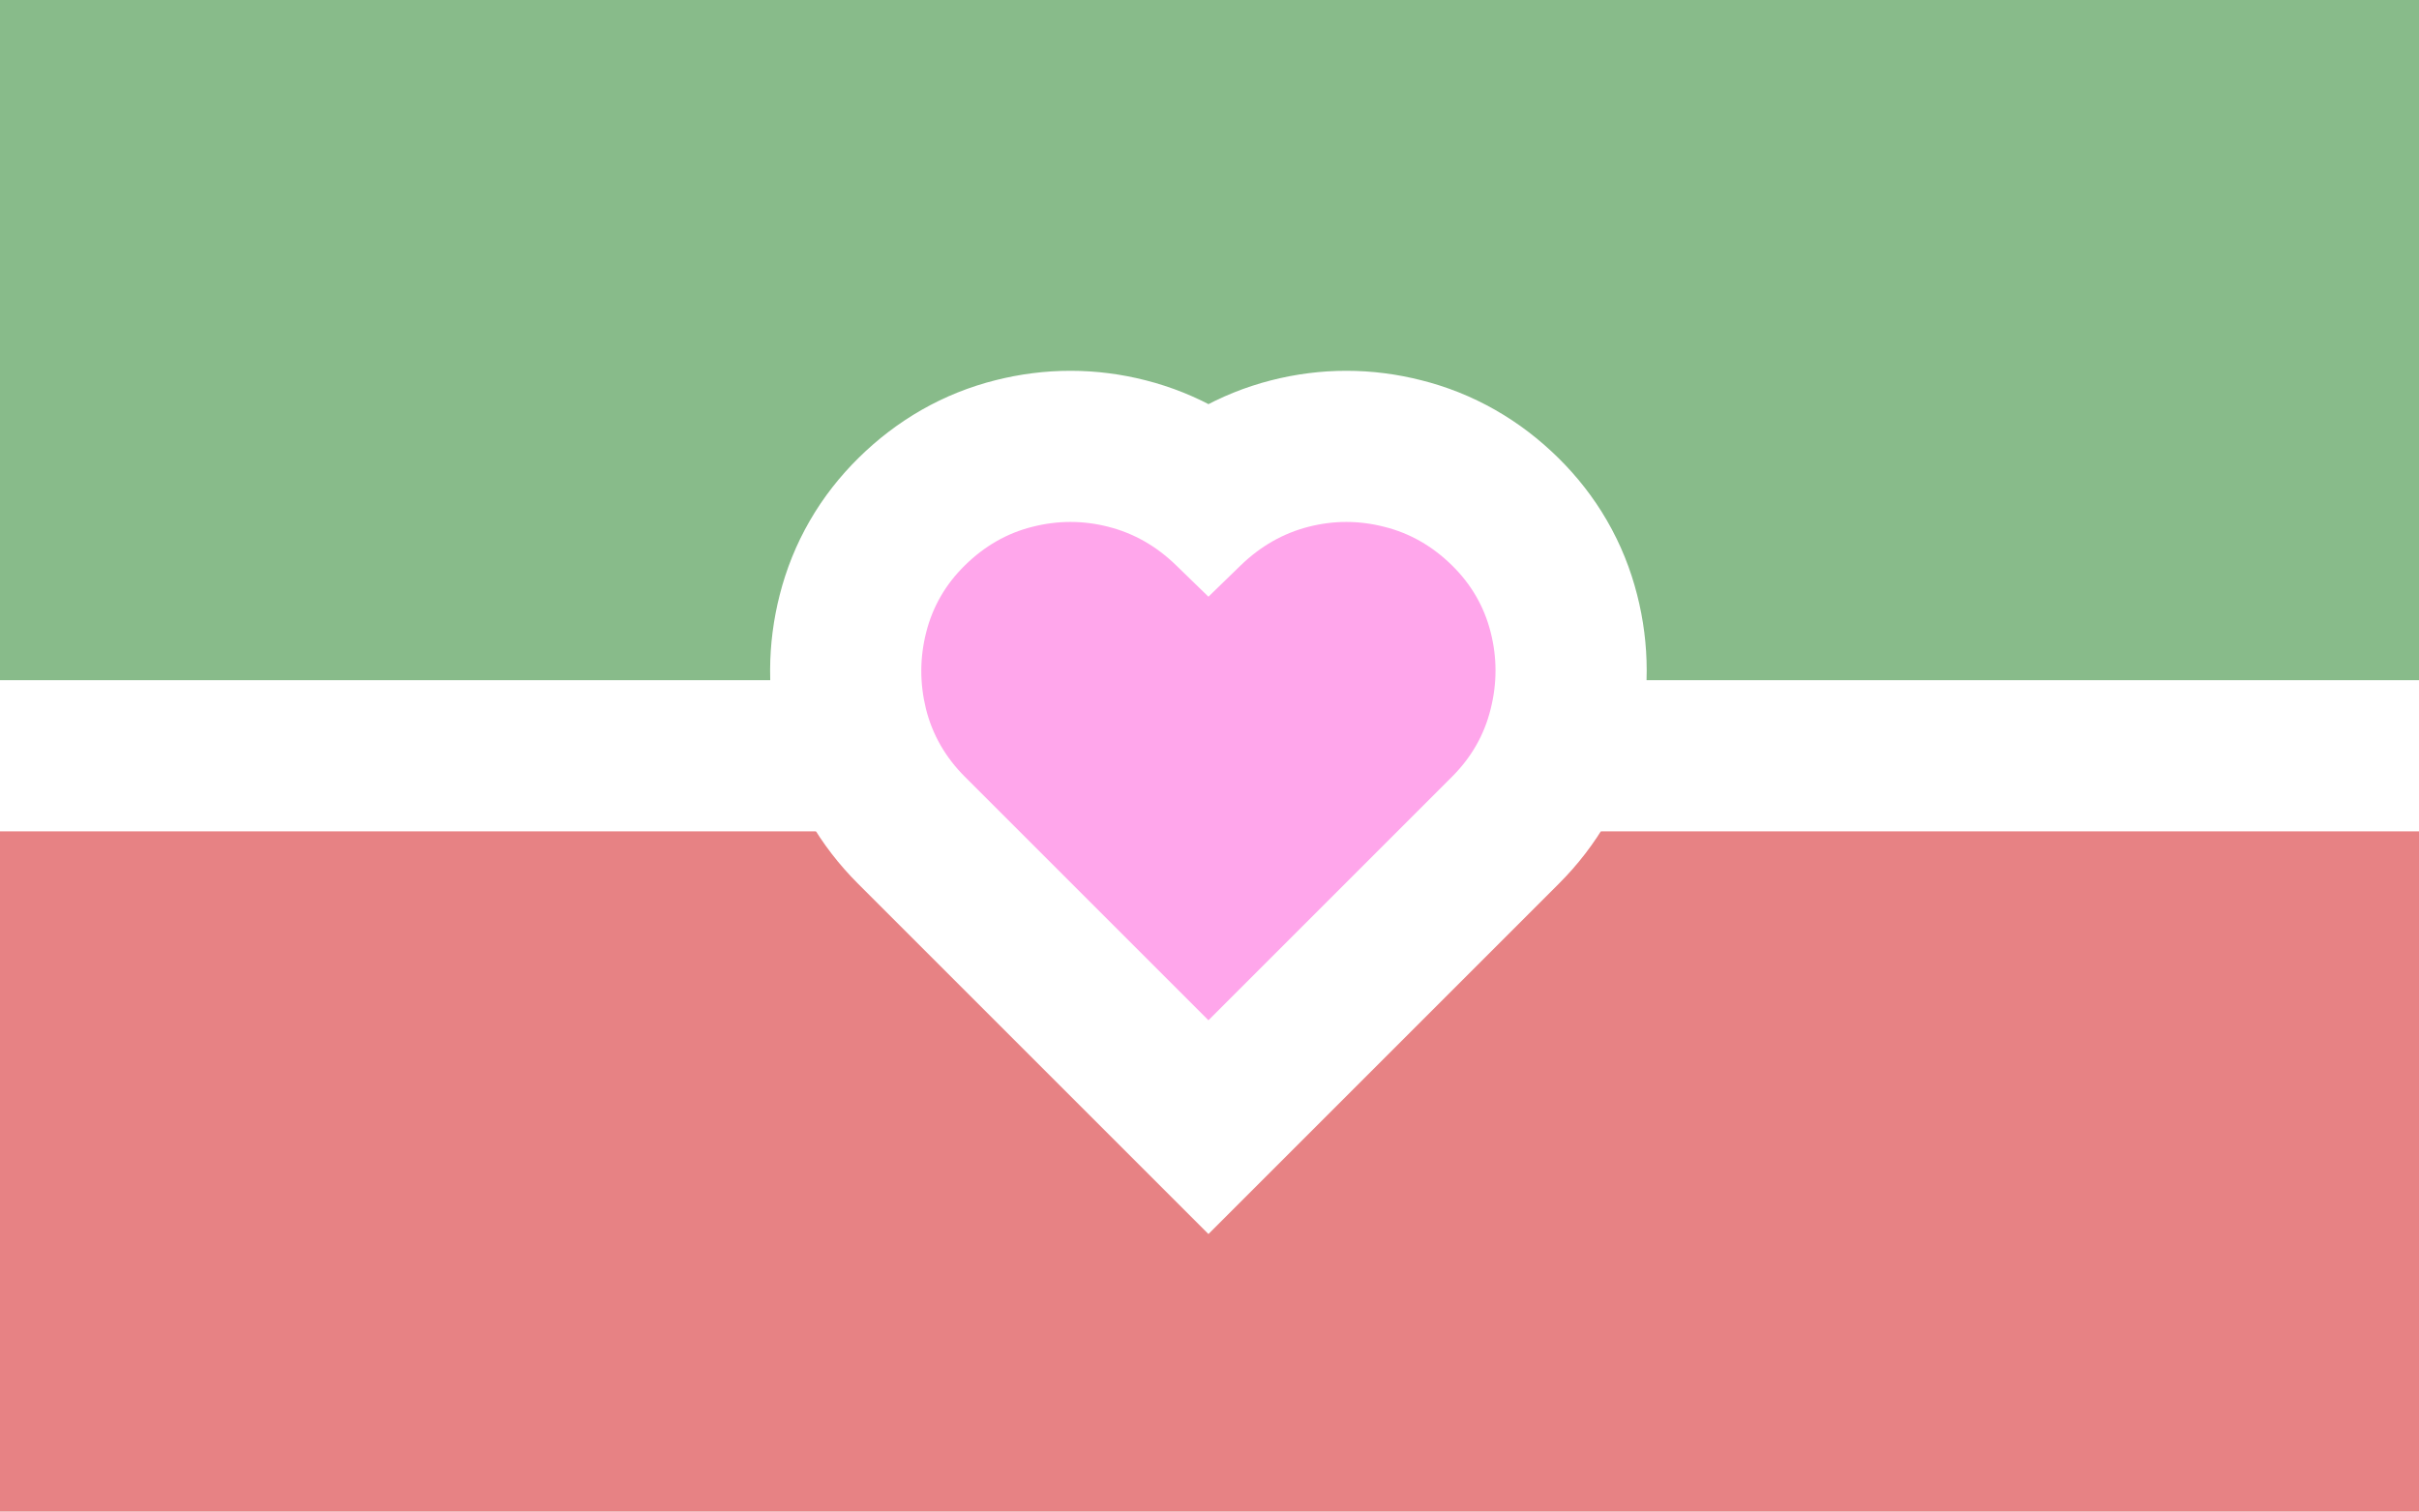
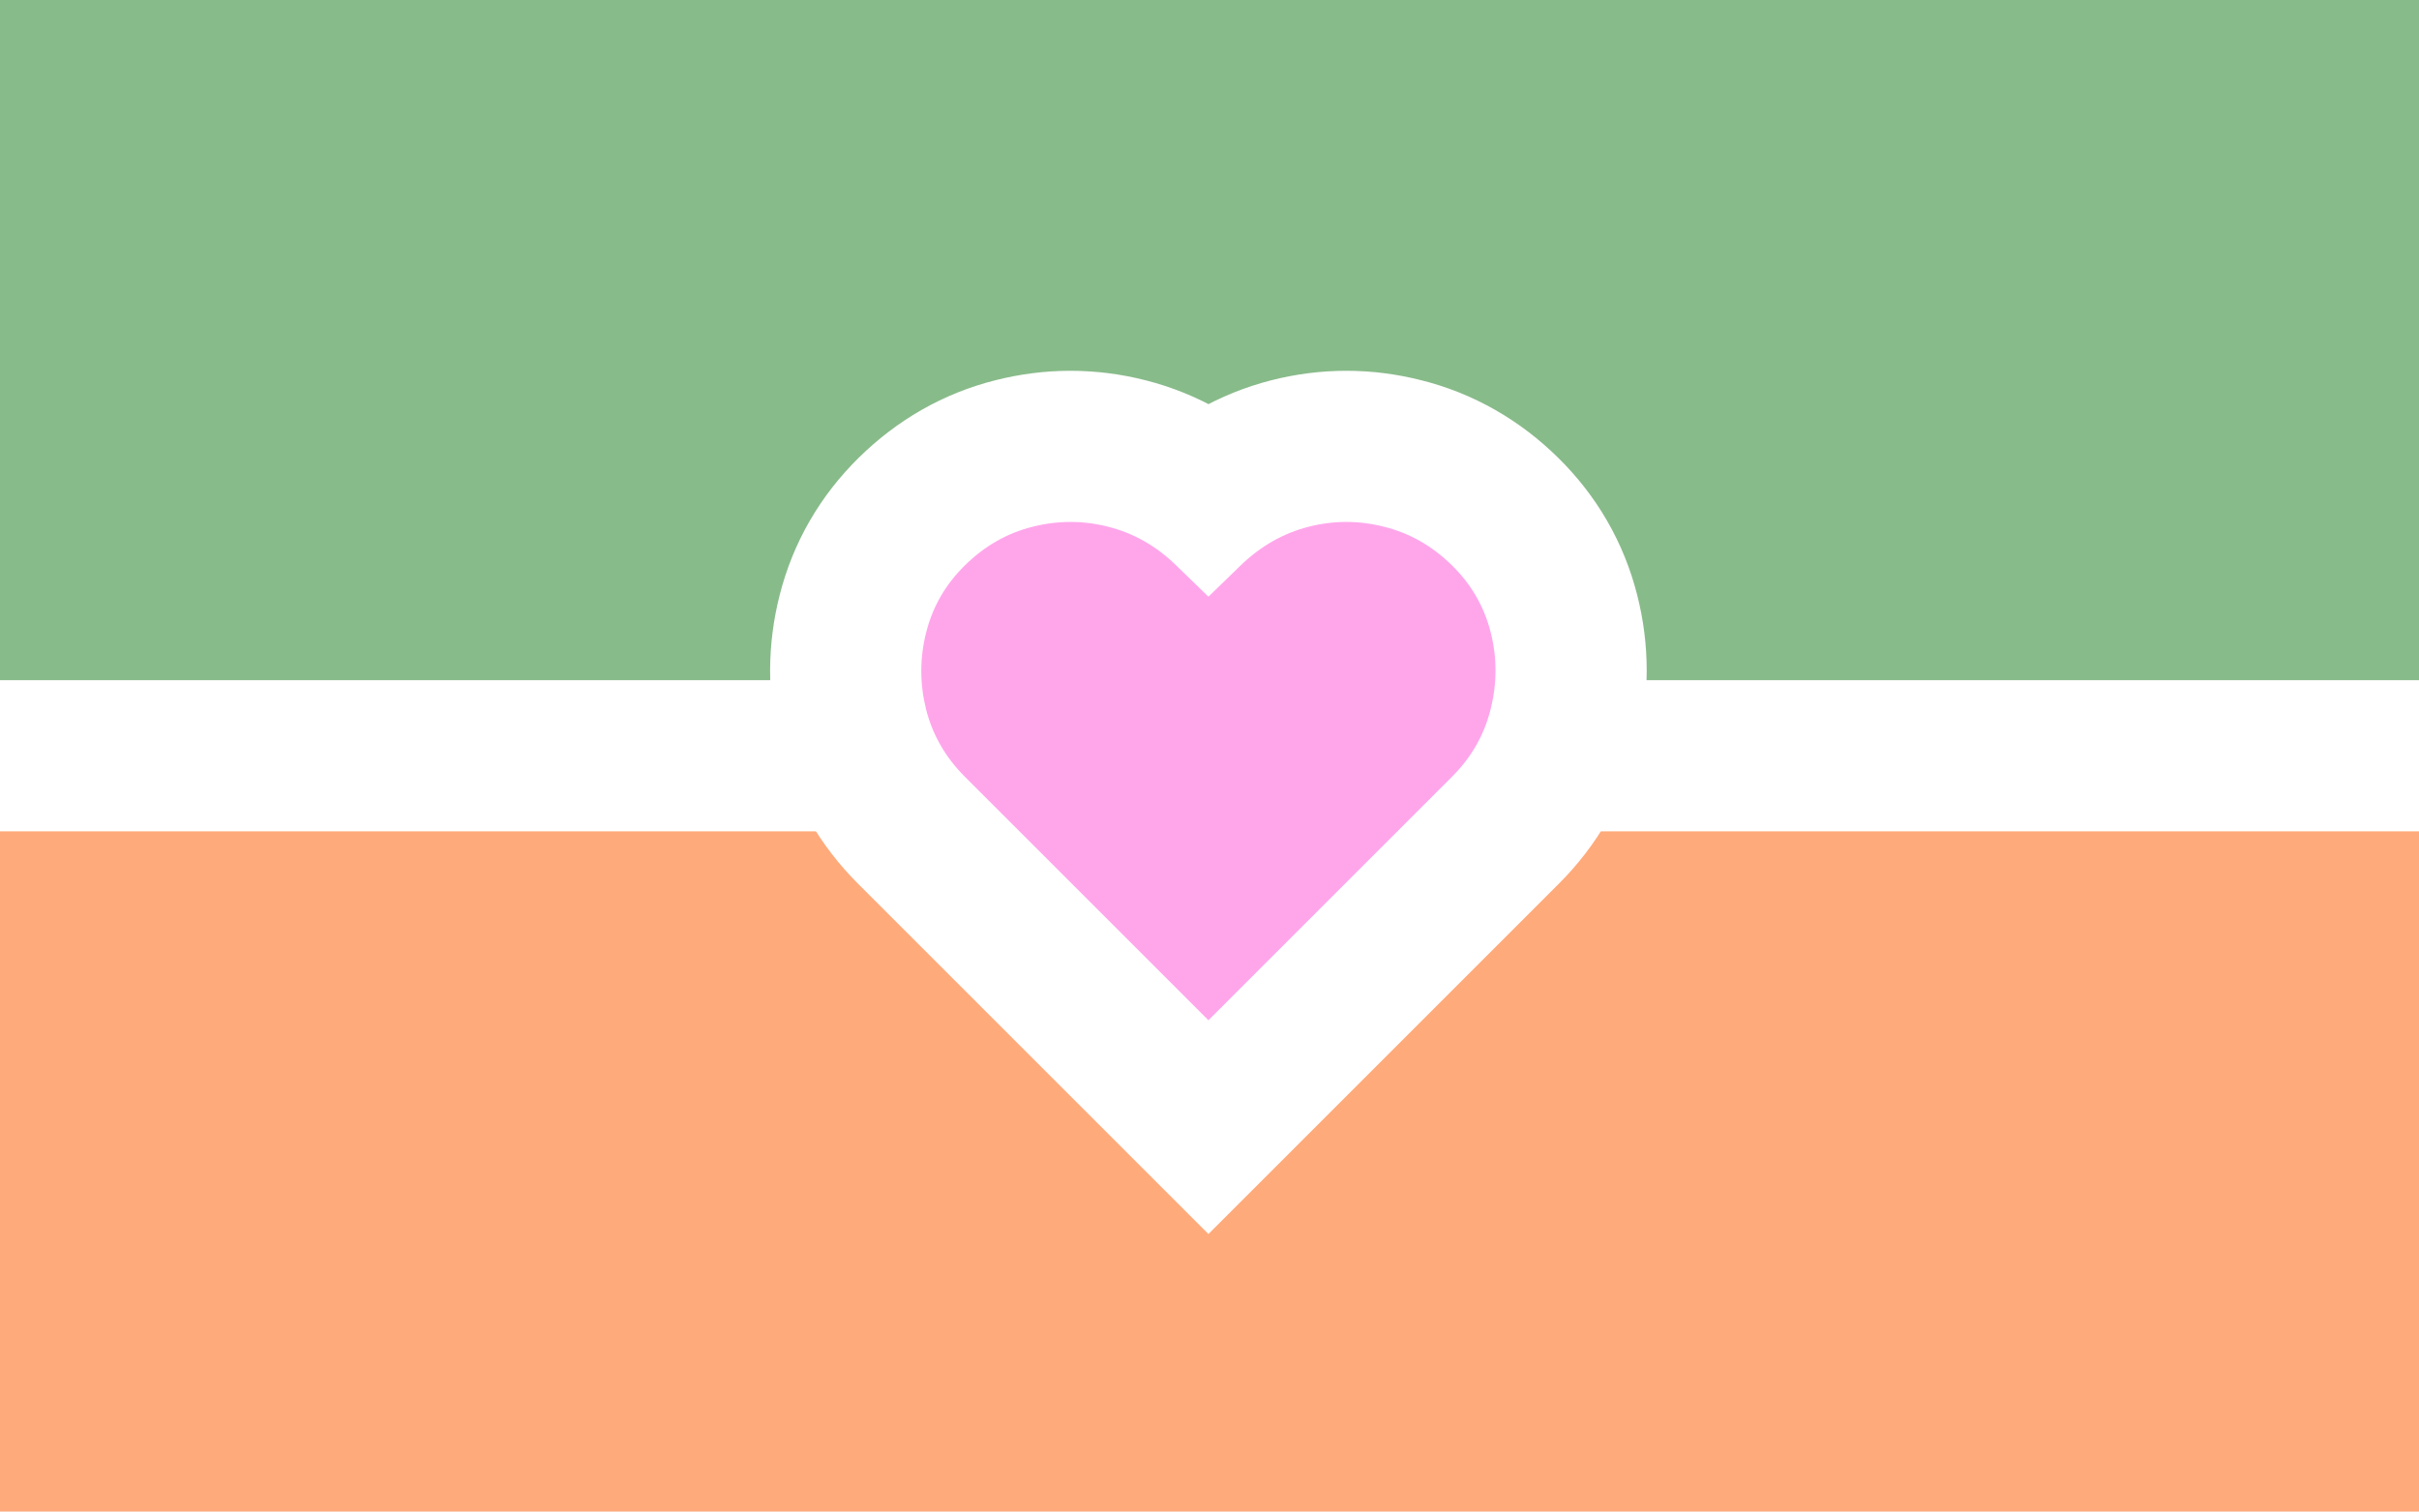
<svg xmlns="http://www.w3.org/2000/svg" width="1024" height="640" viewBox="0 0 1024 640" fill="none">
  <g clip-path="url(#clip0_13_132)">
    <rect width="1024" height="640" fill="white" />
-     <rect width="1024" height="288" transform="matrix(1 0 0 -1 0 640)" fill="#E78284" />
+     <rect width="1024" height="288" transform="matrix(1 0 0 -1 0 640)" fill="#FFAA7A" />
    <rect width="1024" height="288" transform="matrix(1 0 0 -1 0 288)" fill="#88BB8A" />
    <path d="M511.55 432L408.432 328.882C400.207 320.657 394.723 311.094 391.981 300.194C389.307 289.294 389.34 278.46 392.082 267.694C394.824 256.86 400.274 247.431 408.432 239.407C416.791 231.181 426.321 225.731 437.02 223.056C447.787 220.315 458.52 220.315 469.219 223.056C479.986 225.798 489.549 231.248 497.908 239.407L511.55 252.647L525.192 239.407C533.618 231.248 543.181 225.798 553.88 223.056C564.58 220.315 575.279 220.315 585.979 223.056C596.746 225.731 606.308 231.181 614.667 239.407C622.826 247.431 628.276 256.86 631.018 267.694C633.76 278.46 633.76 289.294 631.018 300.194C628.343 311.094 622.893 320.657 614.667 328.882L511.55 432Z" stroke="white" stroke-width="128" />
    <path d="M511.55 432L408.432 328.882C400.207 320.657 394.723 311.094 391.981 300.194C389.307 289.294 389.34 278.46 392.082 267.694C394.824 256.86 400.274 247.431 408.432 239.407C416.791 231.181 426.321 225.731 437.02 223.056C447.787 220.315 458.52 220.315 469.219 223.056C479.986 225.798 489.549 231.248 497.908 239.407L511.55 252.647L525.192 239.407C533.618 231.248 543.181 225.798 553.88 223.056C564.58 220.315 575.279 220.315 585.979 223.056C596.746 225.731 606.308 231.181 614.667 239.407C622.826 247.431 628.276 256.86 631.018 267.694C633.76 278.46 633.76 289.294 631.018 300.194C628.343 311.094 622.893 320.657 614.667 328.882L511.55 432Z" fill="#FFA6EB" />
  </g>
  <defs>
    <clipPath id="clip0_13_132">
      <rect width="1024" height="640" fill="white" />
    </clipPath>
  </defs>
</svg>
